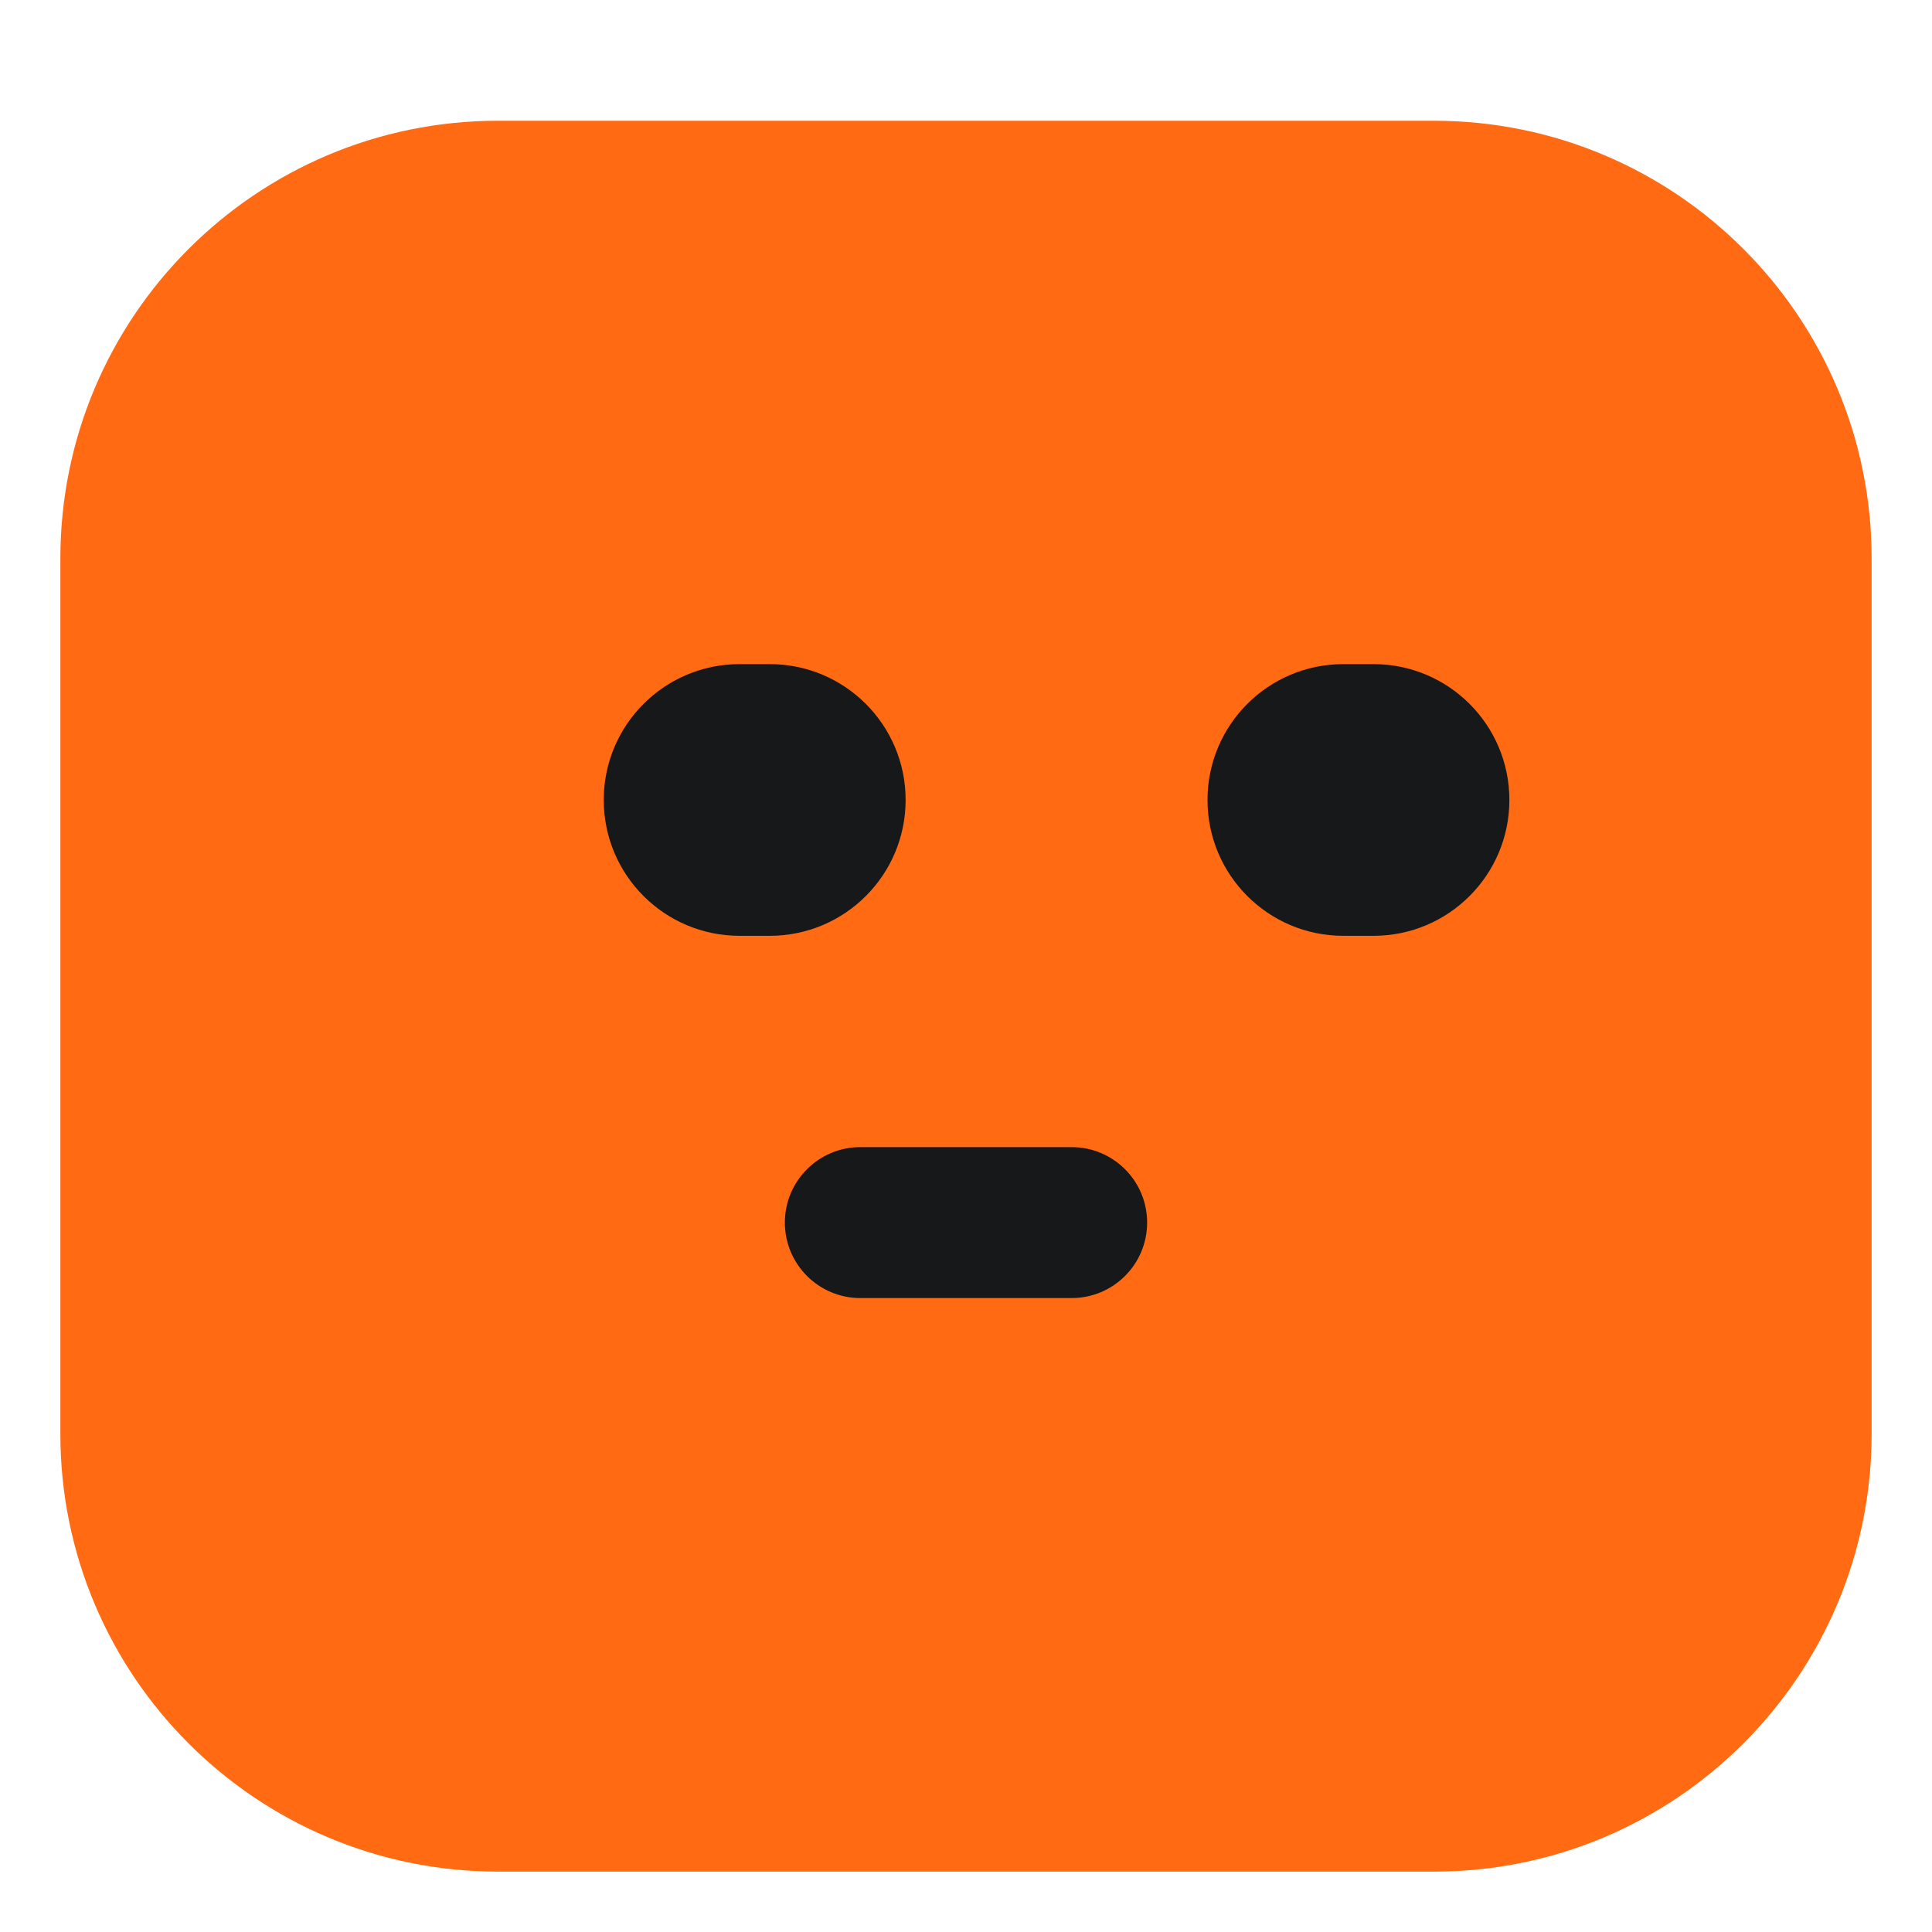
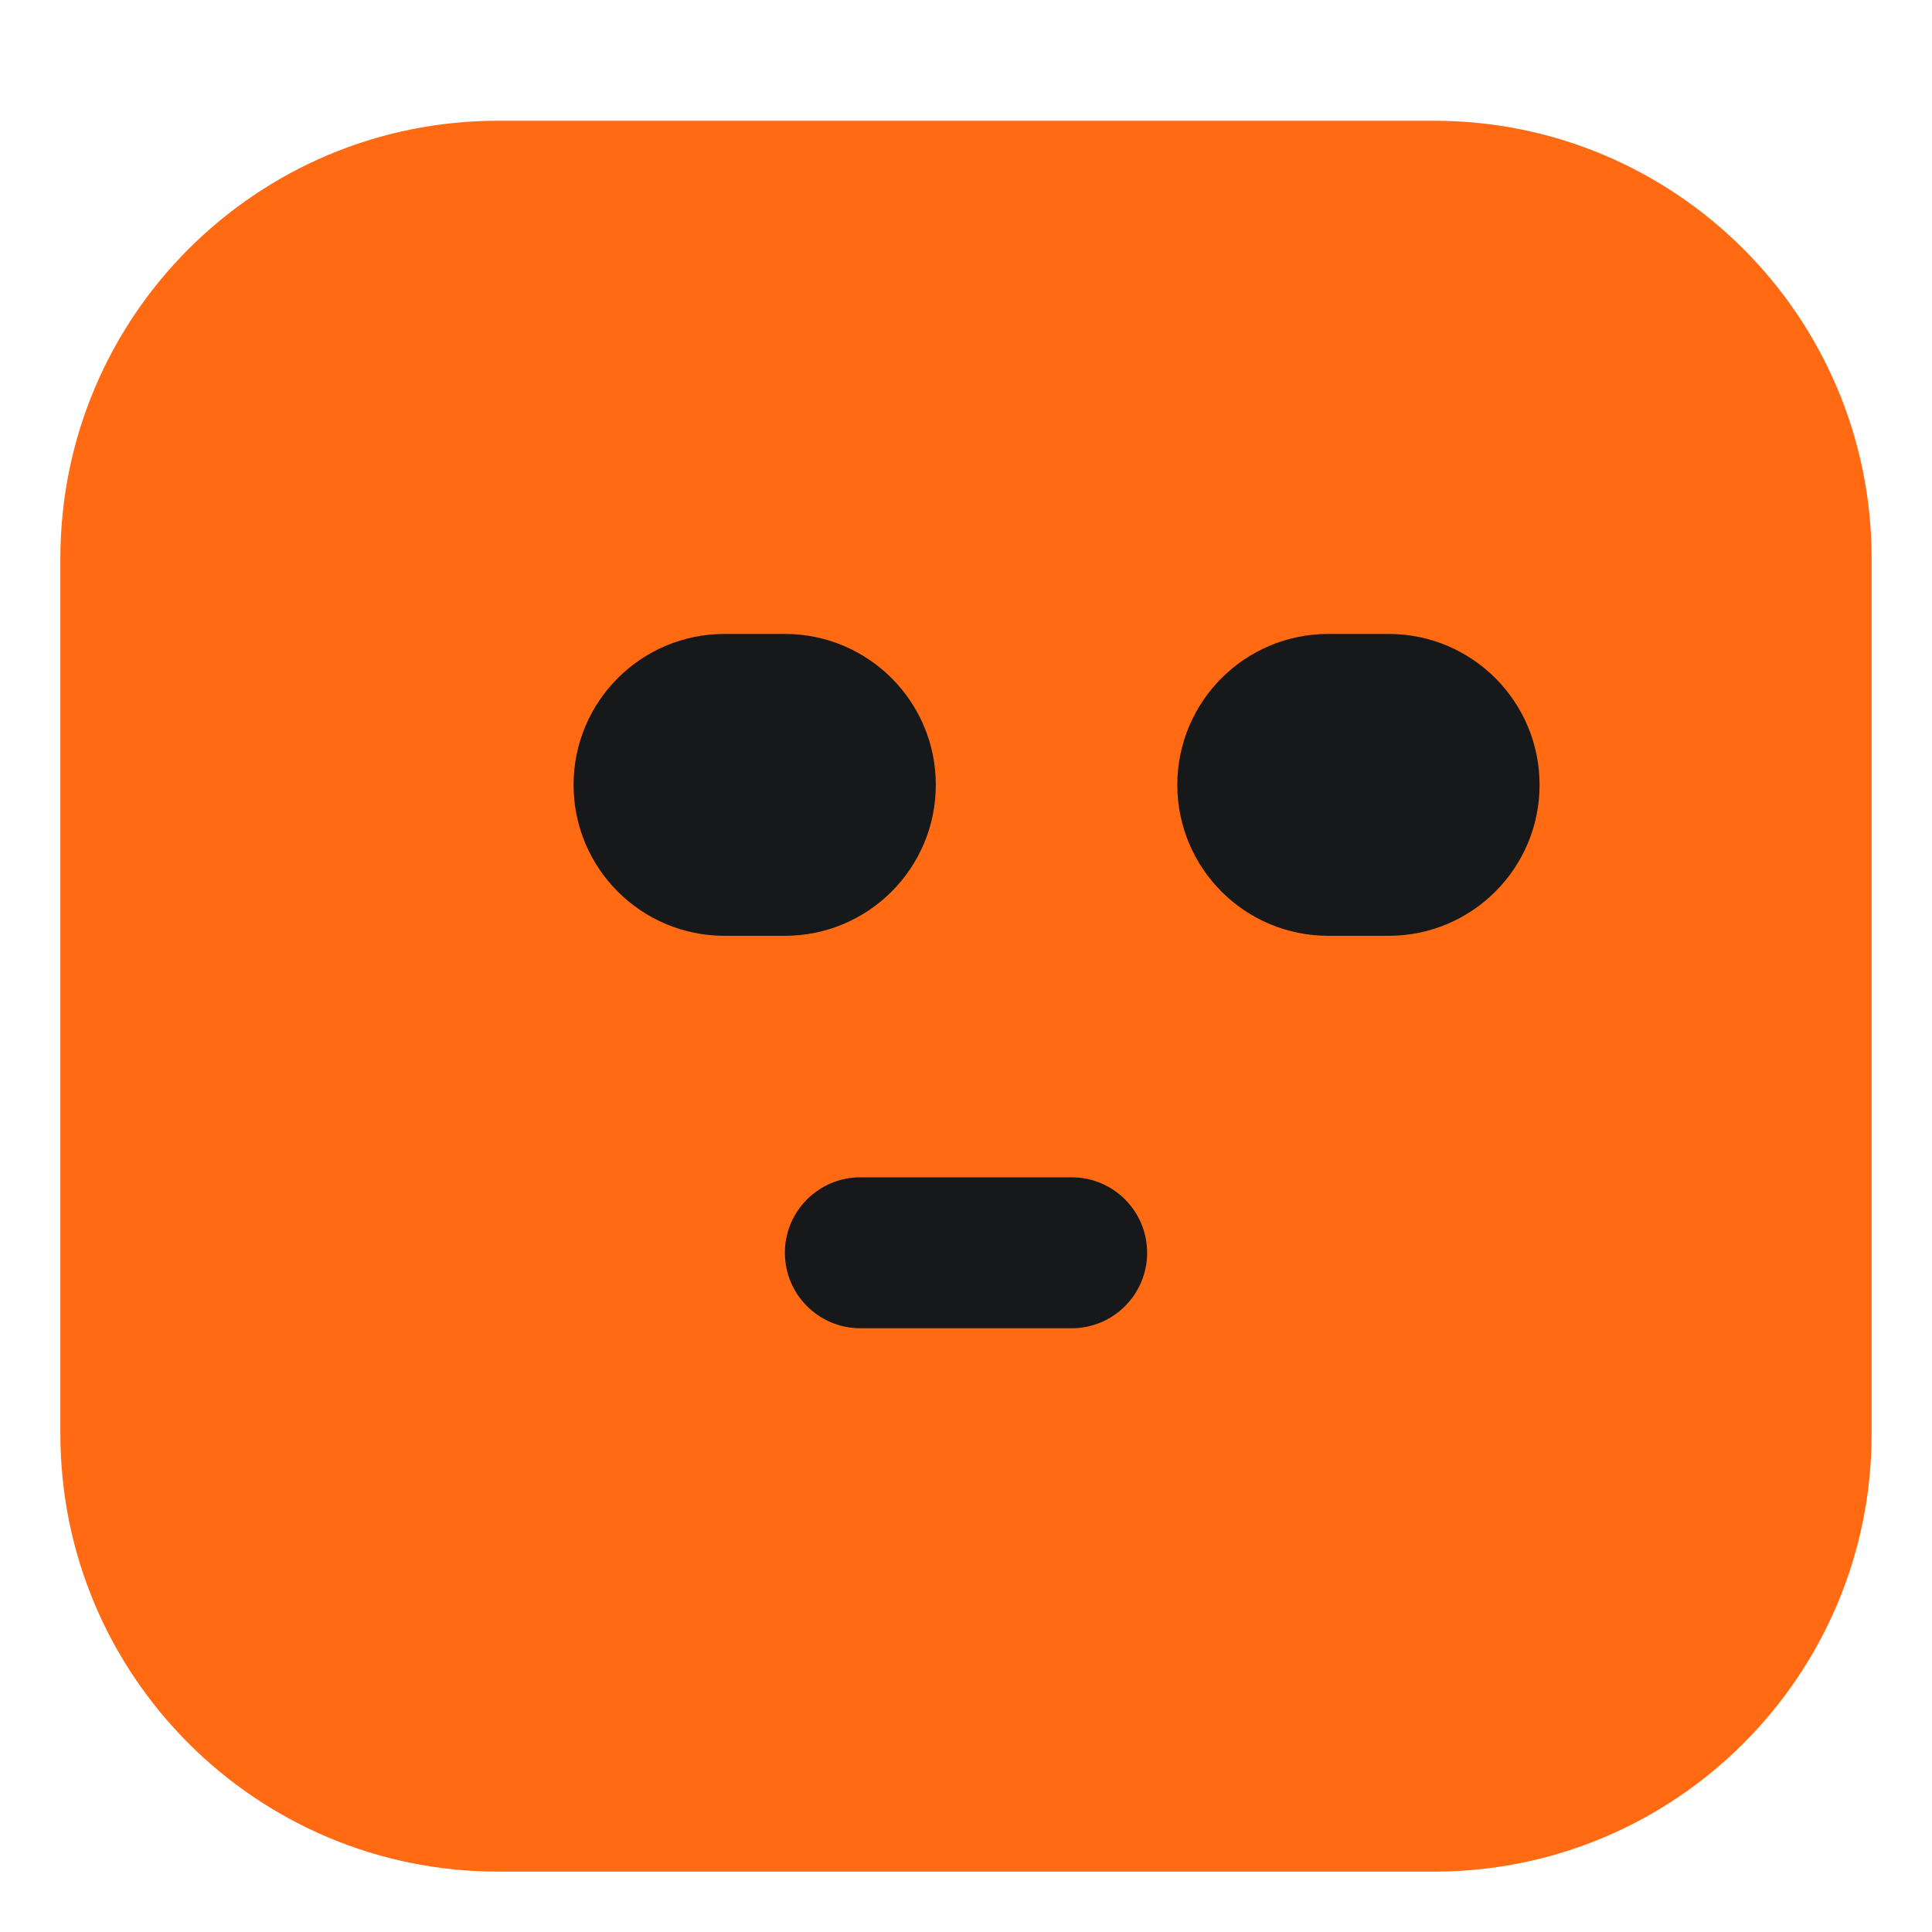
<svg xmlns="http://www.w3.org/2000/svg" width="64" height="64" viewBox="0 0 64 64" role="img" aria-label="마주 — 읽씹당함 소형">
  <path fill="#FF6A13" d="M16.5 4 H47.5 A14.5 14.5 0 0 1 62 18.5 V47.5 A14.5 14.5 0 0 1 47.5 62 H16.5 A14.5 14.5 0 0 1 2 47.5 V18.5 A14.5 14.5 0 0 1 16.5 4 Z" />
-   <path fill="#17181A" d="M24.5 22 H25.5 A4.5 4.5 0 0 1 30 26.5 V26.5 A4.5 4.5 0 0 1 25.5 31 H24.5 A4.5 4.5 0 0 1 20 26.5 V26.5 A4.5 4.5 0 0 1 24.5 22 Z M44.5 22 H45.5 A4.5 4.5 0 0 1 50 26.5 V26.5 A4.5 4.5 0 0 1 45.5 31 H44.5 A4.5 4.5 0 0 1 40 26.5 V26.5 A4.5 4.5 0 0 1 44.5 22 Z M28.5 38 H35.5 A2.5 2.5 0 0 1 38 40.5 V40.5 A2.5 2.5 0 0 1 35.5 43 H28.5 A2.5 2.5 0 0 1 26 40.5 V40.5 A2.5 2.5 0 0 1 28.5 38 Z" />
+   <path fill="#17181A" fill-rule="evenodd" d="M24 21 H26 A5 5 0 0 1 31 26 V26 A5 5 0 0 1 26 31 H24 A5 5 0 0 1 19 26 V26 A5 5 0 0 1 24 21 Z M44 21 H46 A5 5 0 0 1 51 26 V26 A5 5 0 0 1 46 31 H44 A5 5 0 0 1 39 26 V26 A5 5 0 0 1 44 21 Z M28.5 39 H35.5 A2.5 2.5 0 0 1 38 41.5 V41.5 A2.5 2.5 0 0 1 35.5 44 H28.5 A2.5 2.5 0 0 1 26 41.5 V41.5 A2.5 2.5 0 0 1 28.5 39 Z" />
</svg>
